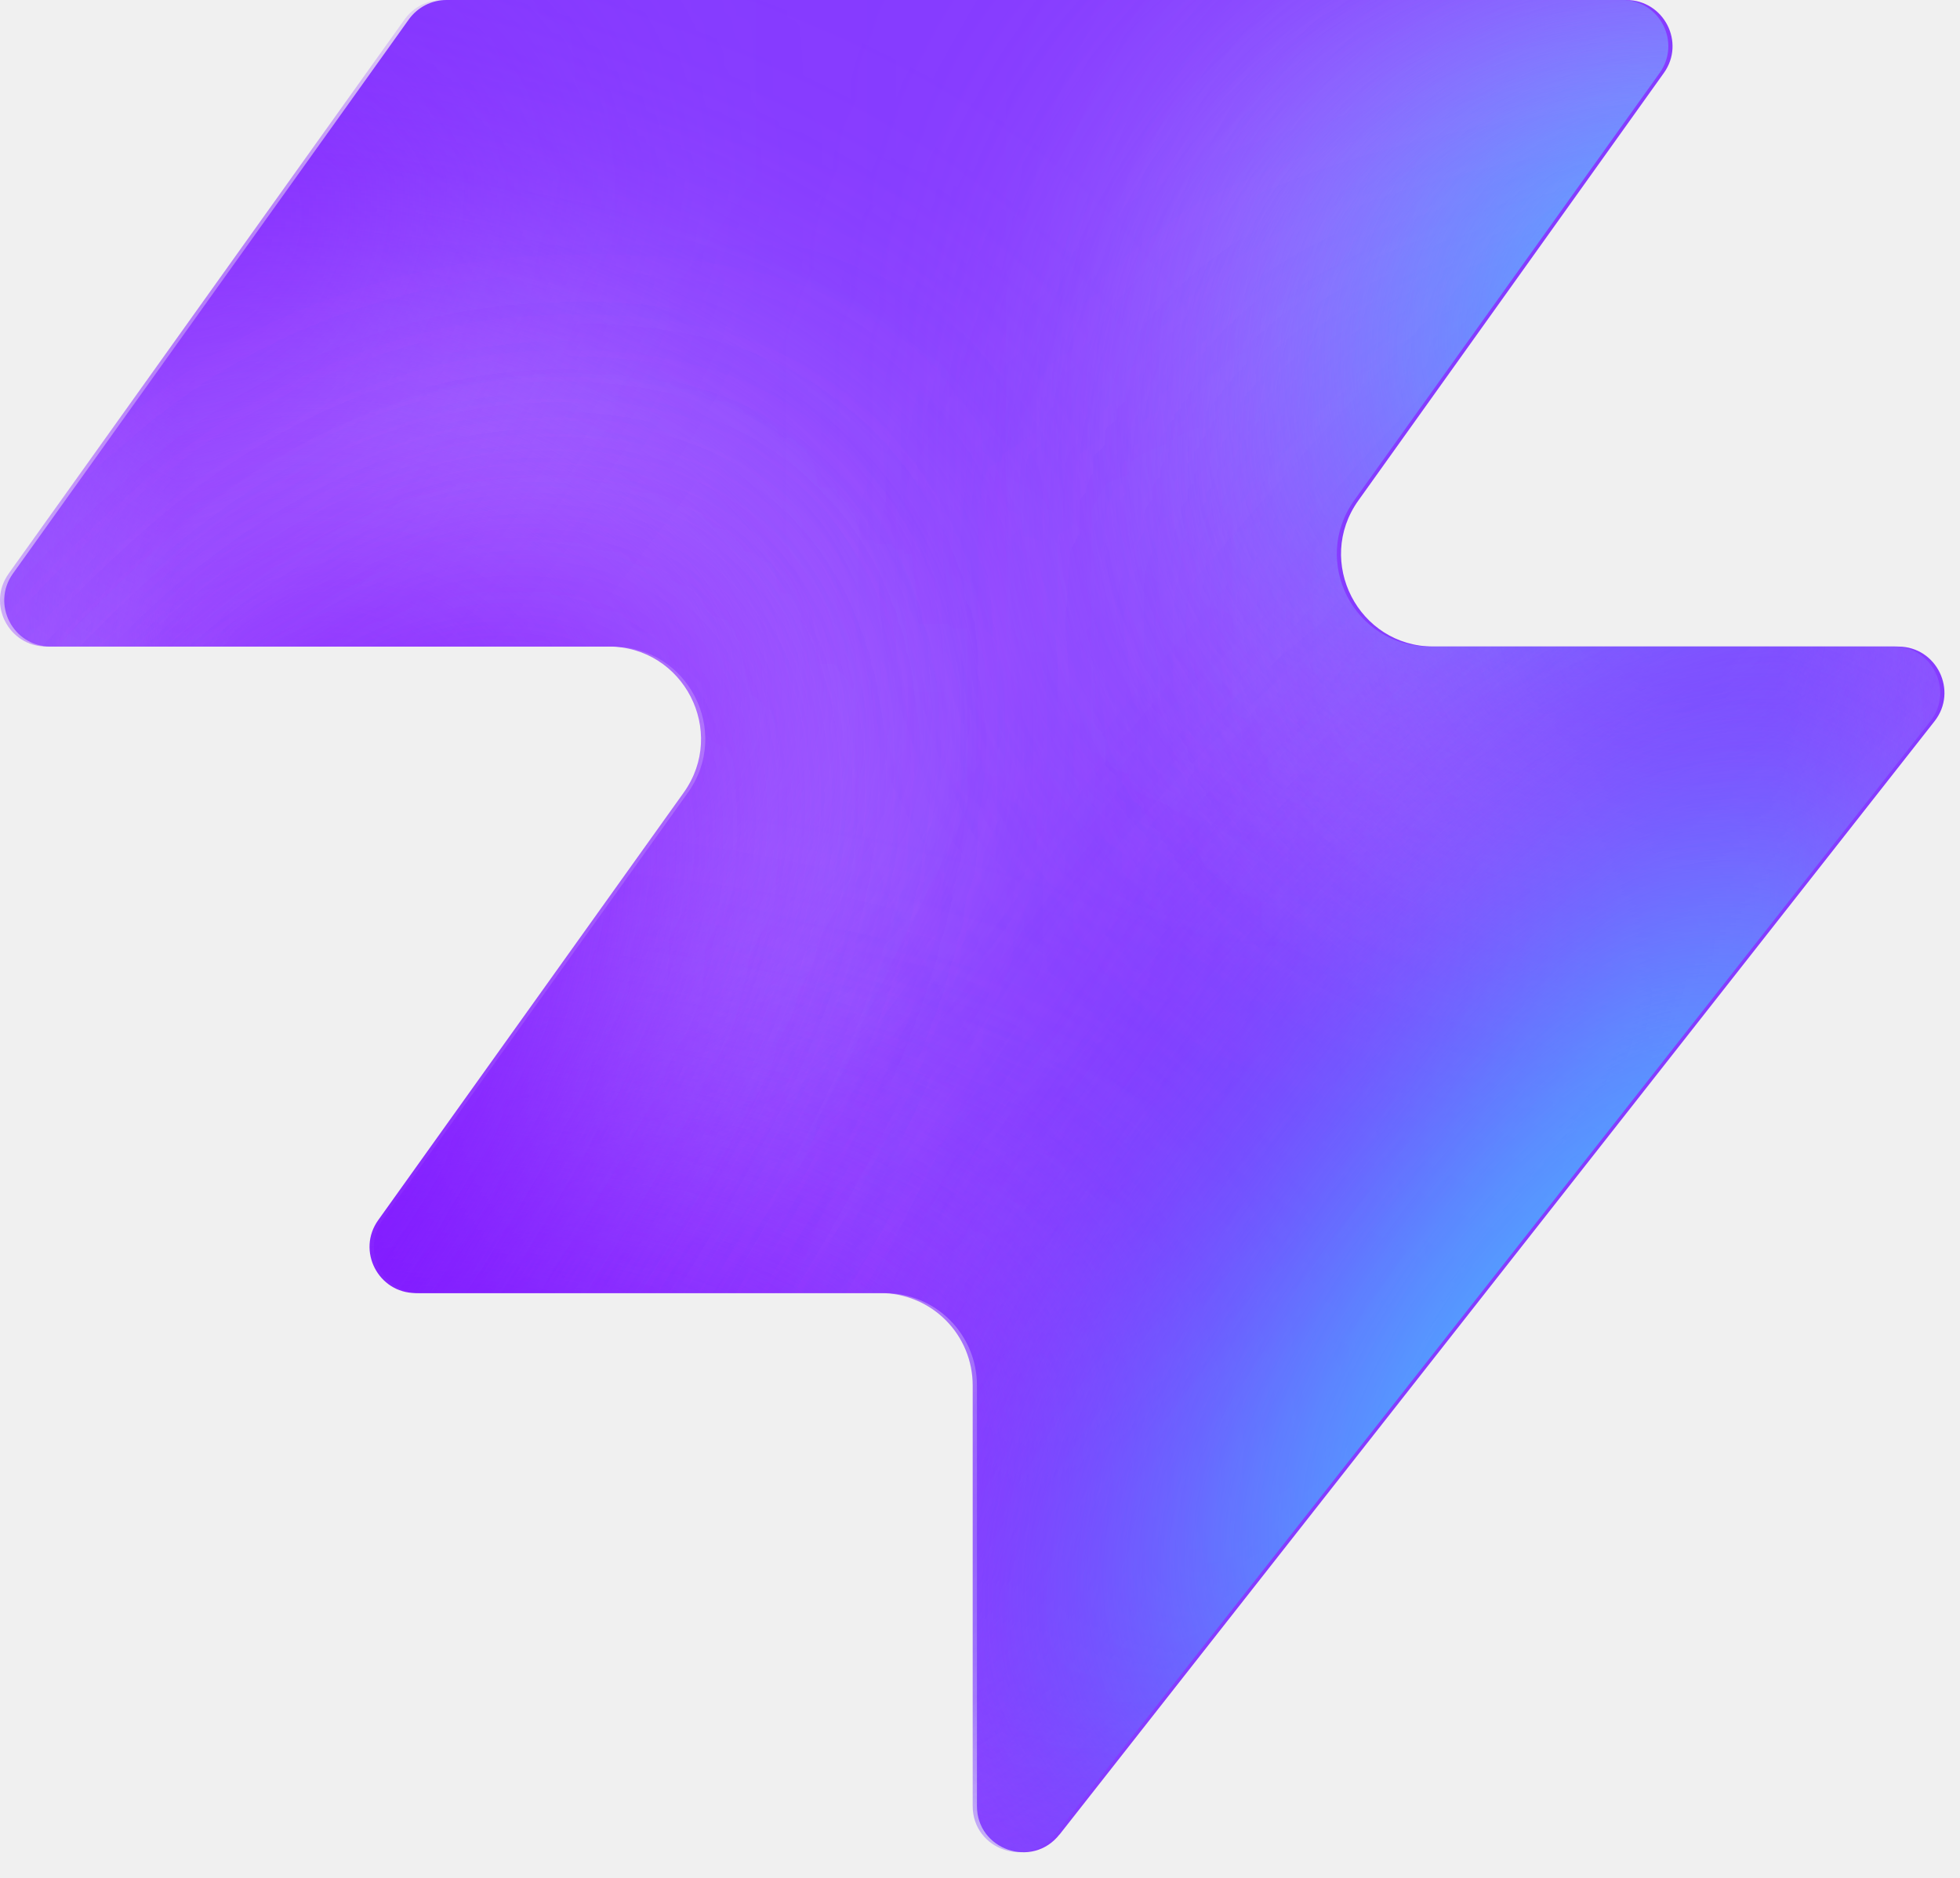
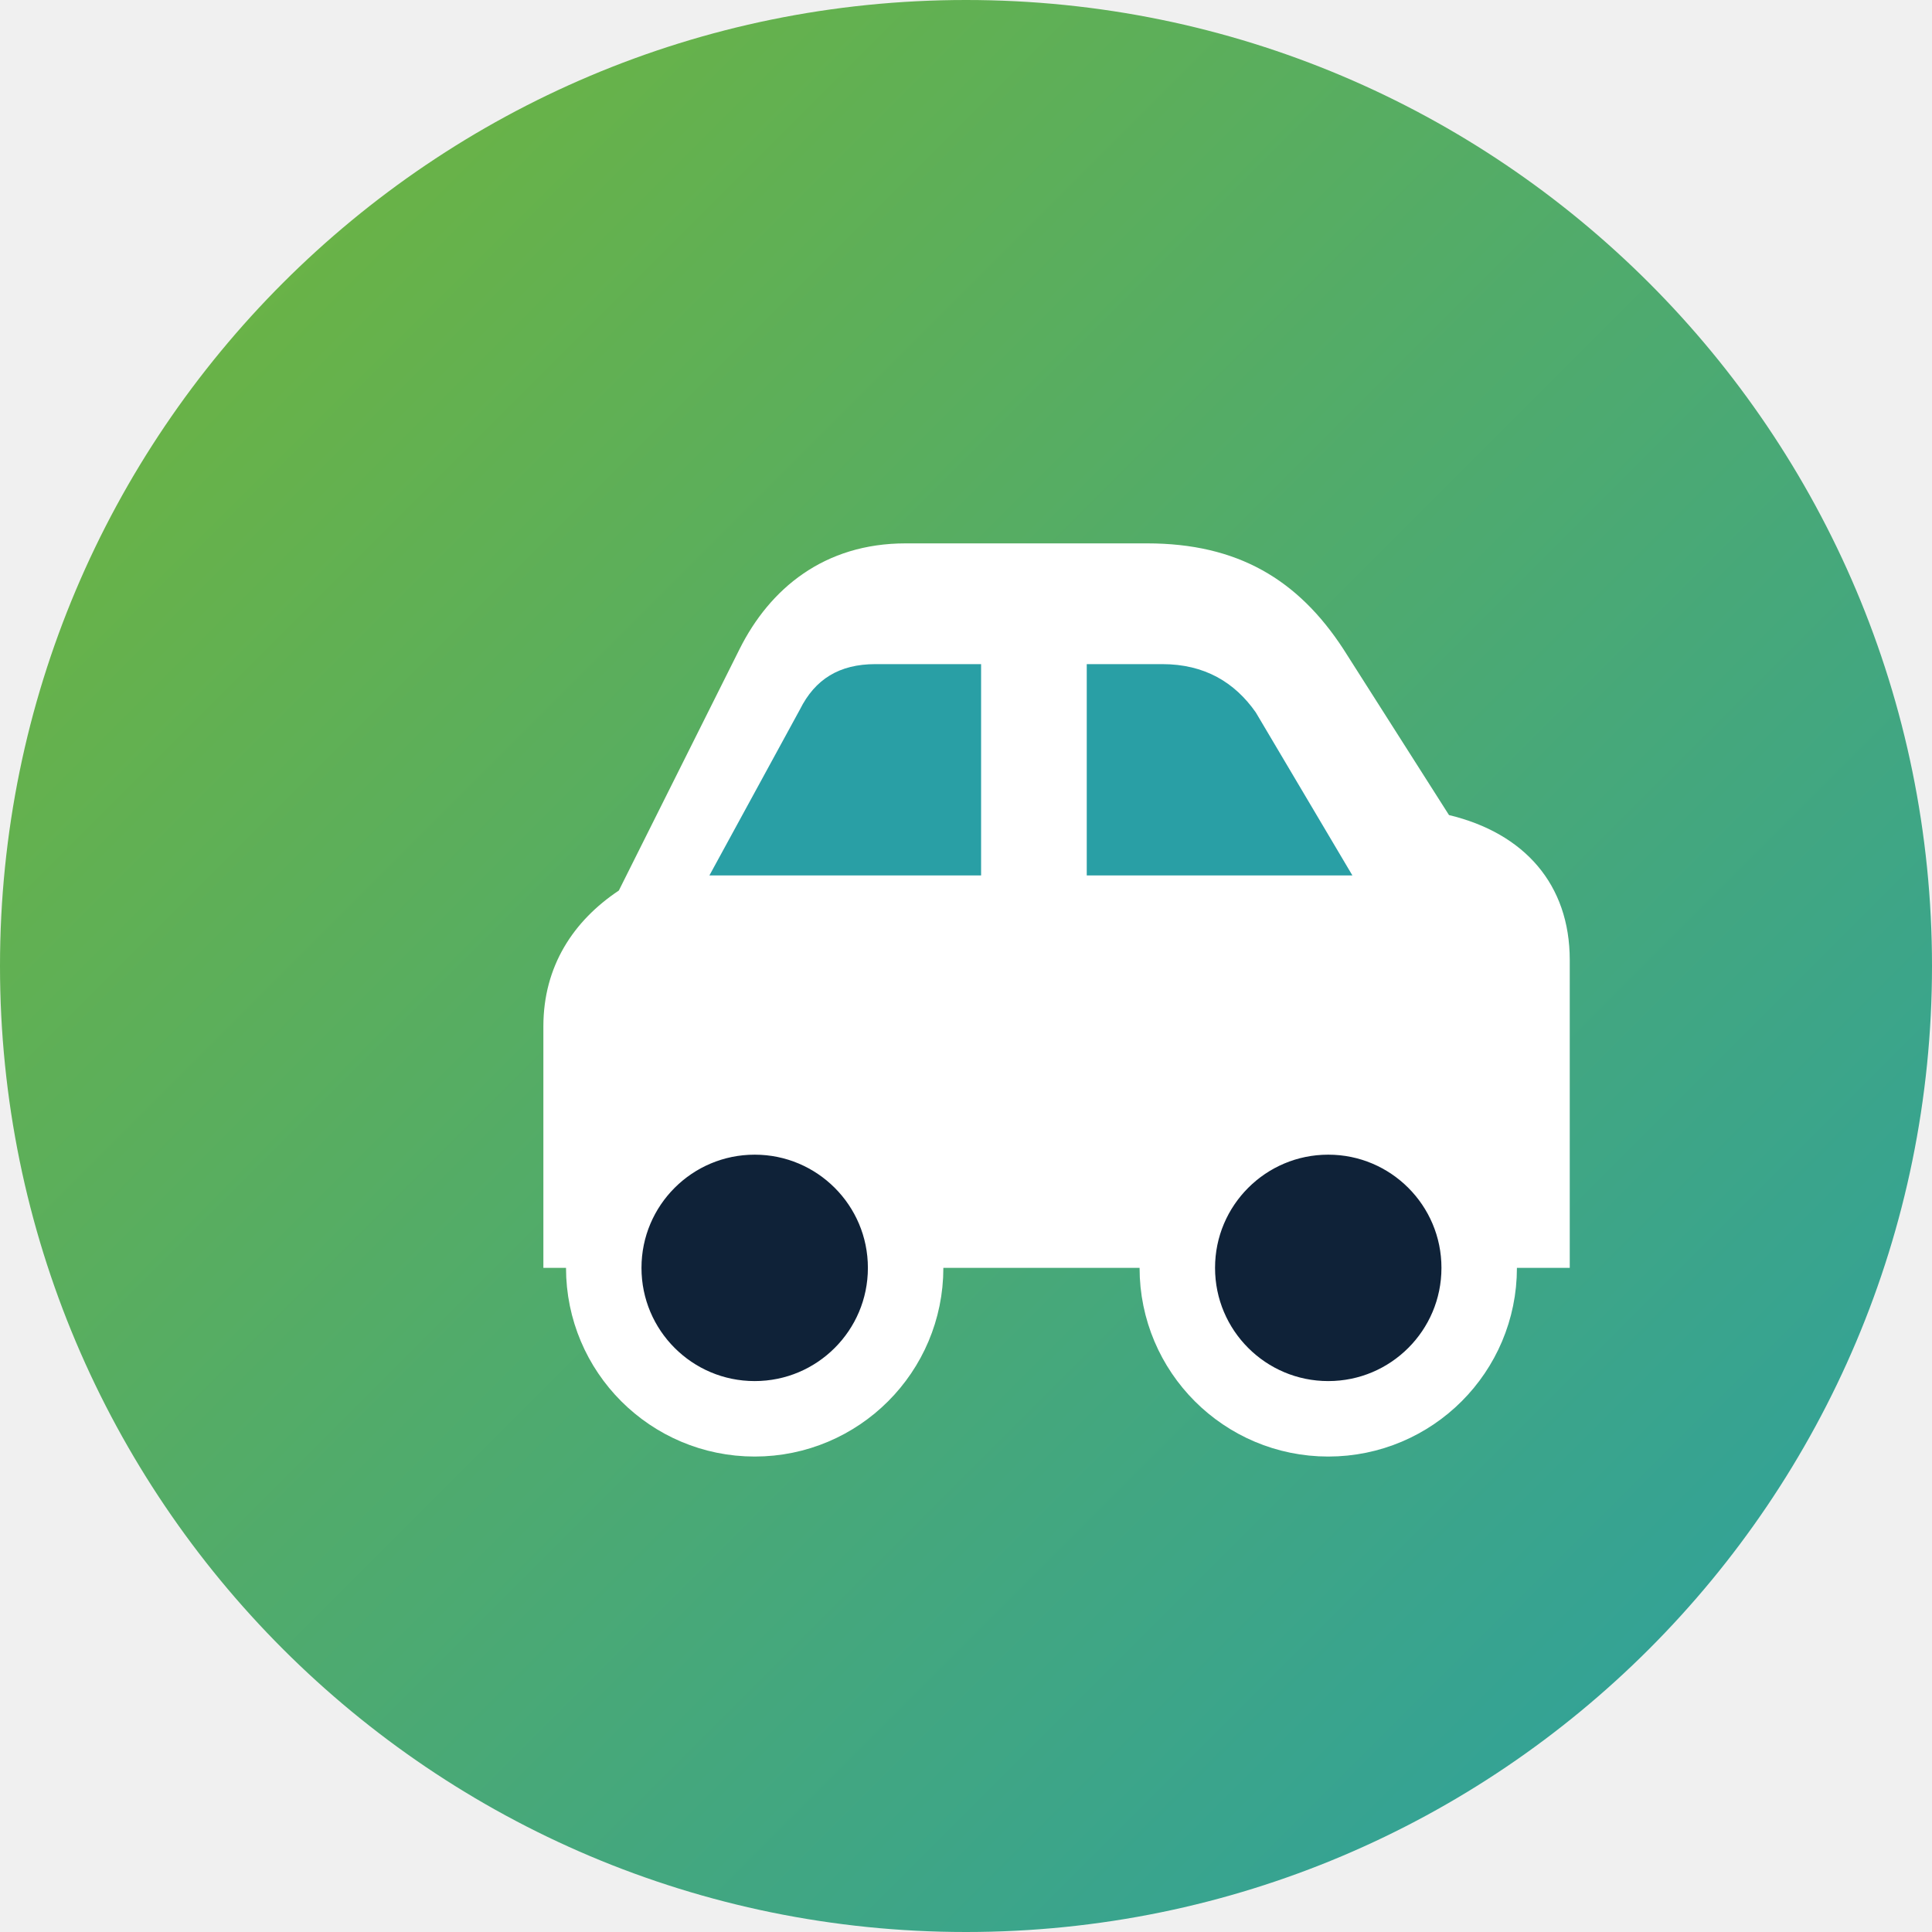
- <svg xmlns="http://www.w3.org/2000/svg" width="48" height="46" fill="none" viewBox="0 0 48 46">
-   <path fill="#863bff" d="M25.946 44.938c-.664.845-2.021.375-2.021-.698V33.937a2.26 2.26 0 0 0-2.262-2.262H10.287c-.92 0-1.456-1.04-.92-1.788l7.48-10.471c1.07-1.497 0-3.578-1.842-3.578H1.237c-.92 0-1.456-1.04-.92-1.788L10.013.474c.214-.297.556-.474.92-.474h28.894c.92 0 1.456 1.04.92 1.788l-7.48 10.471c-1.07 1.498 0 3.579 1.842 3.579h11.377c.943 0 1.473 1.088.89 1.83L25.947 44.94z" style="fill:#863bff;fill:color(display-p3 .525 .23 1);fill-opacity:1" />
-   <mask id="a" width="48" height="46" x="0" y="0" maskUnits="userSpaceOnUse" style="mask-type:alpha">
-     <path fill="#000" d="M25.842 44.938c-.664.844-2.021.375-2.021-.698V33.937a2.26 2.26 0 0 0-2.262-2.262H10.183c-.92 0-1.456-1.04-.92-1.788l7.48-10.471c1.07-1.498 0-3.579-1.842-3.579H1.133c-.92 0-1.456-1.04-.92-1.787L9.91.473c.214-.297.556-.474.92-.474h28.894c.92 0 1.456 1.04.92 1.788l-7.48 10.471c-1.07 1.498 0 3.578 1.842 3.578h11.377c.943 0 1.473 1.088.89 1.832L25.843 44.94z" style="fill:#000;fill-opacity:1" />
-   </mask>
-   <g mask="url(#a)">
-     <g filter="url(#b)">
-       <ellipse cx="5.508" cy="14.704" fill="#ede6ff" rx="5.508" ry="14.704" style="fill:#ede6ff;fill:color(display-p3 .927 .903 1);fill-opacity:1" transform="matrix(.00324 1 1 -.00324 -4.47 31.516)" />
-     </g>
-     <g filter="url(#c)">
-       <ellipse cx="10.399" cy="29.851" fill="#ede6ff" rx="10.399" ry="29.851" style="fill:#ede6ff;fill:color(display-p3 .927 .903 1);fill-opacity:1" transform="matrix(.00324 1 1 -.00324 -39.328 7.883)" />
-     </g>
-     <g filter="url(#d)">
-       <ellipse cx="5.508" cy="30.487" fill="#7e14ff" rx="5.508" ry="30.487" style="fill:#7e14ff;fill:color(display-p3 .492 .077 1);fill-opacity:1" transform="rotate(89.814 -25.913 -14.639)scale(1 -1)" />
-     </g>
-     <g filter="url(#e)">
-       <ellipse cx="5.508" cy="30.599" fill="#7e14ff" rx="5.508" ry="30.599" style="fill:#7e14ff;fill:color(display-p3 .492 .077 1);fill-opacity:1" transform="rotate(89.814 -32.644 -3.334)scale(1 -1)" />
-     </g>
-     <g filter="url(#f)">
-       <ellipse cx="5.508" cy="30.599" fill="#7e14ff" rx="5.508" ry="30.599" style="fill:#7e14ff;fill:color(display-p3 .492 .077 1);fill-opacity:1" transform="matrix(.00324 1 1 -.00324 -34.34 30.47)" />
-     </g>
-     <g filter="url(#g)">
-       <ellipse cx="14.072" cy="22.078" fill="#ede6ff" rx="14.072" ry="22.078" style="fill:#ede6ff;fill:color(display-p3 .927 .903 1);fill-opacity:1" transform="rotate(93.35 24.506 48.493)scale(-1 1)" />
-     </g>
-     <g filter="url(#h)">
-       <ellipse cx="3.47" cy="21.501" fill="#7e14ff" rx="3.47" ry="21.501" style="fill:#7e14ff;fill:color(display-p3 .492 .077 1);fill-opacity:1" transform="rotate(89.009 28.708 47.59)scale(-1 1)" />
-     </g>
-     <g filter="url(#i)">
-       <ellipse cx="3.47" cy="21.501" fill="#7e14ff" rx="3.47" ry="21.501" style="fill:#7e14ff;fill:color(display-p3 .492 .077 1);fill-opacity:1" transform="rotate(89.009 28.708 47.59)scale(-1 1)" />
-     </g>
-     <g filter="url(#j)">
-       <ellipse cx=".387" cy="8.972" fill="#7e14ff" rx="4.407" ry="29.108" style="fill:#7e14ff;fill:color(display-p3 .492 .077 1);fill-opacity:1" transform="rotate(39.51 .387 8.972)" />
-     </g>
-     <g filter="url(#k)">
-       <ellipse cx="47.523" cy="-6.092" fill="#7e14ff" rx="4.407" ry="29.108" style="fill:#7e14ff;fill:color(display-p3 .492 .077 1);fill-opacity:1" transform="rotate(37.892 47.523 -6.092)" />
-     </g>
-     <g filter="url(#l)">
-       <ellipse cx="41.412" cy="6.333" fill="#47bfff" rx="5.971" ry="9.665" style="fill:#47bfff;fill:color(display-p3 .28 .748 1);fill-opacity:1" transform="rotate(37.892 41.412 6.333)" />
-     </g>
-     <g filter="url(#m)">
-       <ellipse cx="-1.879" cy="38.332" fill="#7e14ff" rx="4.407" ry="29.108" style="fill:#7e14ff;fill:color(display-p3 .492 .077 1);fill-opacity:1" transform="rotate(37.892 -1.88 38.332)" />
-     </g>
-     <g filter="url(#n)">
-       <ellipse cx="-1.879" cy="38.332" fill="#7e14ff" rx="4.407" ry="29.108" style="fill:#7e14ff;fill:color(display-p3 .492 .077 1);fill-opacity:1" transform="rotate(37.892 -1.88 38.332)" />
-     </g>
-     <g filter="url(#o)">
-       <ellipse cx="35.651" cy="29.907" fill="#7e14ff" rx="4.407" ry="29.108" style="fill:#7e14ff;fill:color(display-p3 .492 .077 1);fill-opacity:1" transform="rotate(37.892 35.651 29.907)" />
-     </g>
-     <g filter="url(#p)">
-       <ellipse cx="38.418" cy="32.4" fill="#47bfff" rx="5.971" ry="15.297" style="fill:#47bfff;fill:color(display-p3 .28 .748 1);fill-opacity:1" transform="rotate(37.892 38.418 32.4)" />
-     </g>
-   </g>
+ <svg xmlns="http://www.w3.org/2000/svg" viewBox="0 0 64 64">
  <defs>
-     <filter id="b" width="60.045" height="41.654" x="-19.77" y="16.149" color-interpolation-filters="sRGB" filterUnits="userSpaceOnUse">
-       <feFlood flood-opacity="0" result="BackgroundImageFix" />
-       <feBlend in="SourceGraphic" in2="BackgroundImageFix" result="shape" />
-       <feGaussianBlur result="effect1_foregroundBlur_2002_17158" stdDeviation="7.659" />
-     </filter>
-     <filter id="c" width="90.34" height="51.437" x="-54.613" y="-7.533" color-interpolation-filters="sRGB" filterUnits="userSpaceOnUse">
-       <feFlood flood-opacity="0" result="BackgroundImageFix" />
-       <feBlend in="SourceGraphic" in2="BackgroundImageFix" result="shape" />
-       <feGaussianBlur result="effect1_foregroundBlur_2002_17158" stdDeviation="7.659" />
-     </filter>
-     <filter id="d" width="79.355" height="29.4" x="-49.64" y="2.03" color-interpolation-filters="sRGB" filterUnits="userSpaceOnUse">
-       <feFlood flood-opacity="0" result="BackgroundImageFix" />
-       <feBlend in="SourceGraphic" in2="BackgroundImageFix" result="shape" />
-       <feGaussianBlur result="effect1_foregroundBlur_2002_17158" stdDeviation="4.596" />
-     </filter>
-     <filter id="e" width="79.579" height="29.4" x="-45.045" y="20.029" color-interpolation-filters="sRGB" filterUnits="userSpaceOnUse">
-       <feFlood flood-opacity="0" result="BackgroundImageFix" />
-       <feBlend in="SourceGraphic" in2="BackgroundImageFix" result="shape" />
-       <feGaussianBlur result="effect1_foregroundBlur_2002_17158" stdDeviation="4.596" />
-     </filter>
-     <filter id="f" width="79.579" height="29.4" x="-43.513" y="21.178" color-interpolation-filters="sRGB" filterUnits="userSpaceOnUse">
-       <feFlood flood-opacity="0" result="BackgroundImageFix" />
-       <feBlend in="SourceGraphic" in2="BackgroundImageFix" result="shape" />
-       <feGaussianBlur result="effect1_foregroundBlur_2002_17158" stdDeviation="4.596" />
-     </filter>
-     <filter id="g" width="74.749" height="58.852" x="15.756" y="-17.901" color-interpolation-filters="sRGB" filterUnits="userSpaceOnUse">
-       <feFlood flood-opacity="0" result="BackgroundImageFix" />
-       <feBlend in="SourceGraphic" in2="BackgroundImageFix" result="shape" />
-       <feGaussianBlur result="effect1_foregroundBlur_2002_17158" stdDeviation="7.659" />
-     </filter>
-     <filter id="h" width="61.377" height="25.362" x="23.548" y="2.284" color-interpolation-filters="sRGB" filterUnits="userSpaceOnUse">
-       <feFlood flood-opacity="0" result="BackgroundImageFix" />
-       <feBlend in="SourceGraphic" in2="BackgroundImageFix" result="shape" />
-       <feGaussianBlur result="effect1_foregroundBlur_2002_17158" stdDeviation="4.596" />
-     </filter>
-     <filter id="i" width="61.377" height="25.362" x="23.548" y="2.284" color-interpolation-filters="sRGB" filterUnits="userSpaceOnUse">
-       <feFlood flood-opacity="0" result="BackgroundImageFix" />
-       <feBlend in="SourceGraphic" in2="BackgroundImageFix" result="shape" />
-       <feGaussianBlur result="effect1_foregroundBlur_2002_17158" stdDeviation="4.596" />
-     </filter>
-     <filter id="j" width="56.045" height="63.649" x="-27.636" y="-22.853" color-interpolation-filters="sRGB" filterUnits="userSpaceOnUse">
-       <feFlood flood-opacity="0" result="BackgroundImageFix" />
-       <feBlend in="SourceGraphic" in2="BackgroundImageFix" result="shape" />
-       <feGaussianBlur result="effect1_foregroundBlur_2002_17158" stdDeviation="4.596" />
-     </filter>
-     <filter id="k" width="54.814" height="64.646" x="20.116" y="-38.415" color-interpolation-filters="sRGB" filterUnits="userSpaceOnUse">
-       <feFlood flood-opacity="0" result="BackgroundImageFix" />
-       <feBlend in="SourceGraphic" in2="BackgroundImageFix" result="shape" />
-       <feGaussianBlur result="effect1_foregroundBlur_2002_17158" stdDeviation="4.596" />
-     </filter>
-     <filter id="l" width="33.541" height="35.313" x="24.641" y="-11.323" color-interpolation-filters="sRGB" filterUnits="userSpaceOnUse">
-       <feFlood flood-opacity="0" result="BackgroundImageFix" />
-       <feBlend in="SourceGraphic" in2="BackgroundImageFix" result="shape" />
-       <feGaussianBlur result="effect1_foregroundBlur_2002_17158" stdDeviation="4.596" />
-     </filter>
-     <filter id="m" width="54.814" height="64.646" x="-29.286" y="6.009" color-interpolation-filters="sRGB" filterUnits="userSpaceOnUse">
-       <feFlood flood-opacity="0" result="BackgroundImageFix" />
-       <feBlend in="SourceGraphic" in2="BackgroundImageFix" result="shape" />
-       <feGaussianBlur result="effect1_foregroundBlur_2002_17158" stdDeviation="4.596" />
-     </filter>
-     <filter id="n" width="54.814" height="64.646" x="-29.286" y="6.009" color-interpolation-filters="sRGB" filterUnits="userSpaceOnUse">
-       <feFlood flood-opacity="0" result="BackgroundImageFix" />
-       <feBlend in="SourceGraphic" in2="BackgroundImageFix" result="shape" />
-       <feGaussianBlur result="effect1_foregroundBlur_2002_17158" stdDeviation="4.596" />
-     </filter>
-     <filter id="o" width="54.814" height="64.646" x="8.244" y="-2.416" color-interpolation-filters="sRGB" filterUnits="userSpaceOnUse">
-       <feFlood flood-opacity="0" result="BackgroundImageFix" />
-       <feBlend in="SourceGraphic" in2="BackgroundImageFix" result="shape" />
-       <feGaussianBlur result="effect1_foregroundBlur_2002_17158" stdDeviation="4.596" />
-     </filter>
-     <filter id="p" width="39.409" height="43.623" x="18.713" y="10.588" color-interpolation-filters="sRGB" filterUnits="userSpaceOnUse">
-       <feFlood flood-opacity="0" result="BackgroundImageFix" />
-       <feBlend in="SourceGraphic" in2="BackgroundImageFix" result="shape" />
-       <feGaussianBlur result="effect1_foregroundBlur_2002_17158" stdDeviation="4.596" />
-     </filter>
+     <linearGradient id="g" x1="0" y1="0" x2="1" y2="1">
+       <stop offset="0" stop-color="#74b637" />
+       <stop offset="1" stop-color="#299fa5" />
+     </linearGradient>
  </defs>
+   <circle cx="32" cy="32" r="32" fill="url(#g)" />
+   <path fill="#fff" d="M18 42v-8c0-2 1-3.5 2.5-4.5l4-8c1-2 2.8-3.5 5.5-3.5h8c3 0 5 1.2 6.5 3.5l3.5 5.5c2.5.6 4 2.3 4 4.8V42z" />
+   <path fill="#299fa5" d="M26.5 23.5c.5-1 1.3-1.5 2.5-1.5h3.5v7H23.5zM36 22h2.5c1.4 0 2.4.6 3.1 1.6l3.2 5.4H36z" />
+   <circle cx="25" cy="42" r="5" fill="#0f2238" stroke="#fff" stroke-width="2.5" />
+   <circle cx="44" cy="42" r="5" fill="#0f2238" stroke="#fff" stroke-width="2.5" />
</svg>
